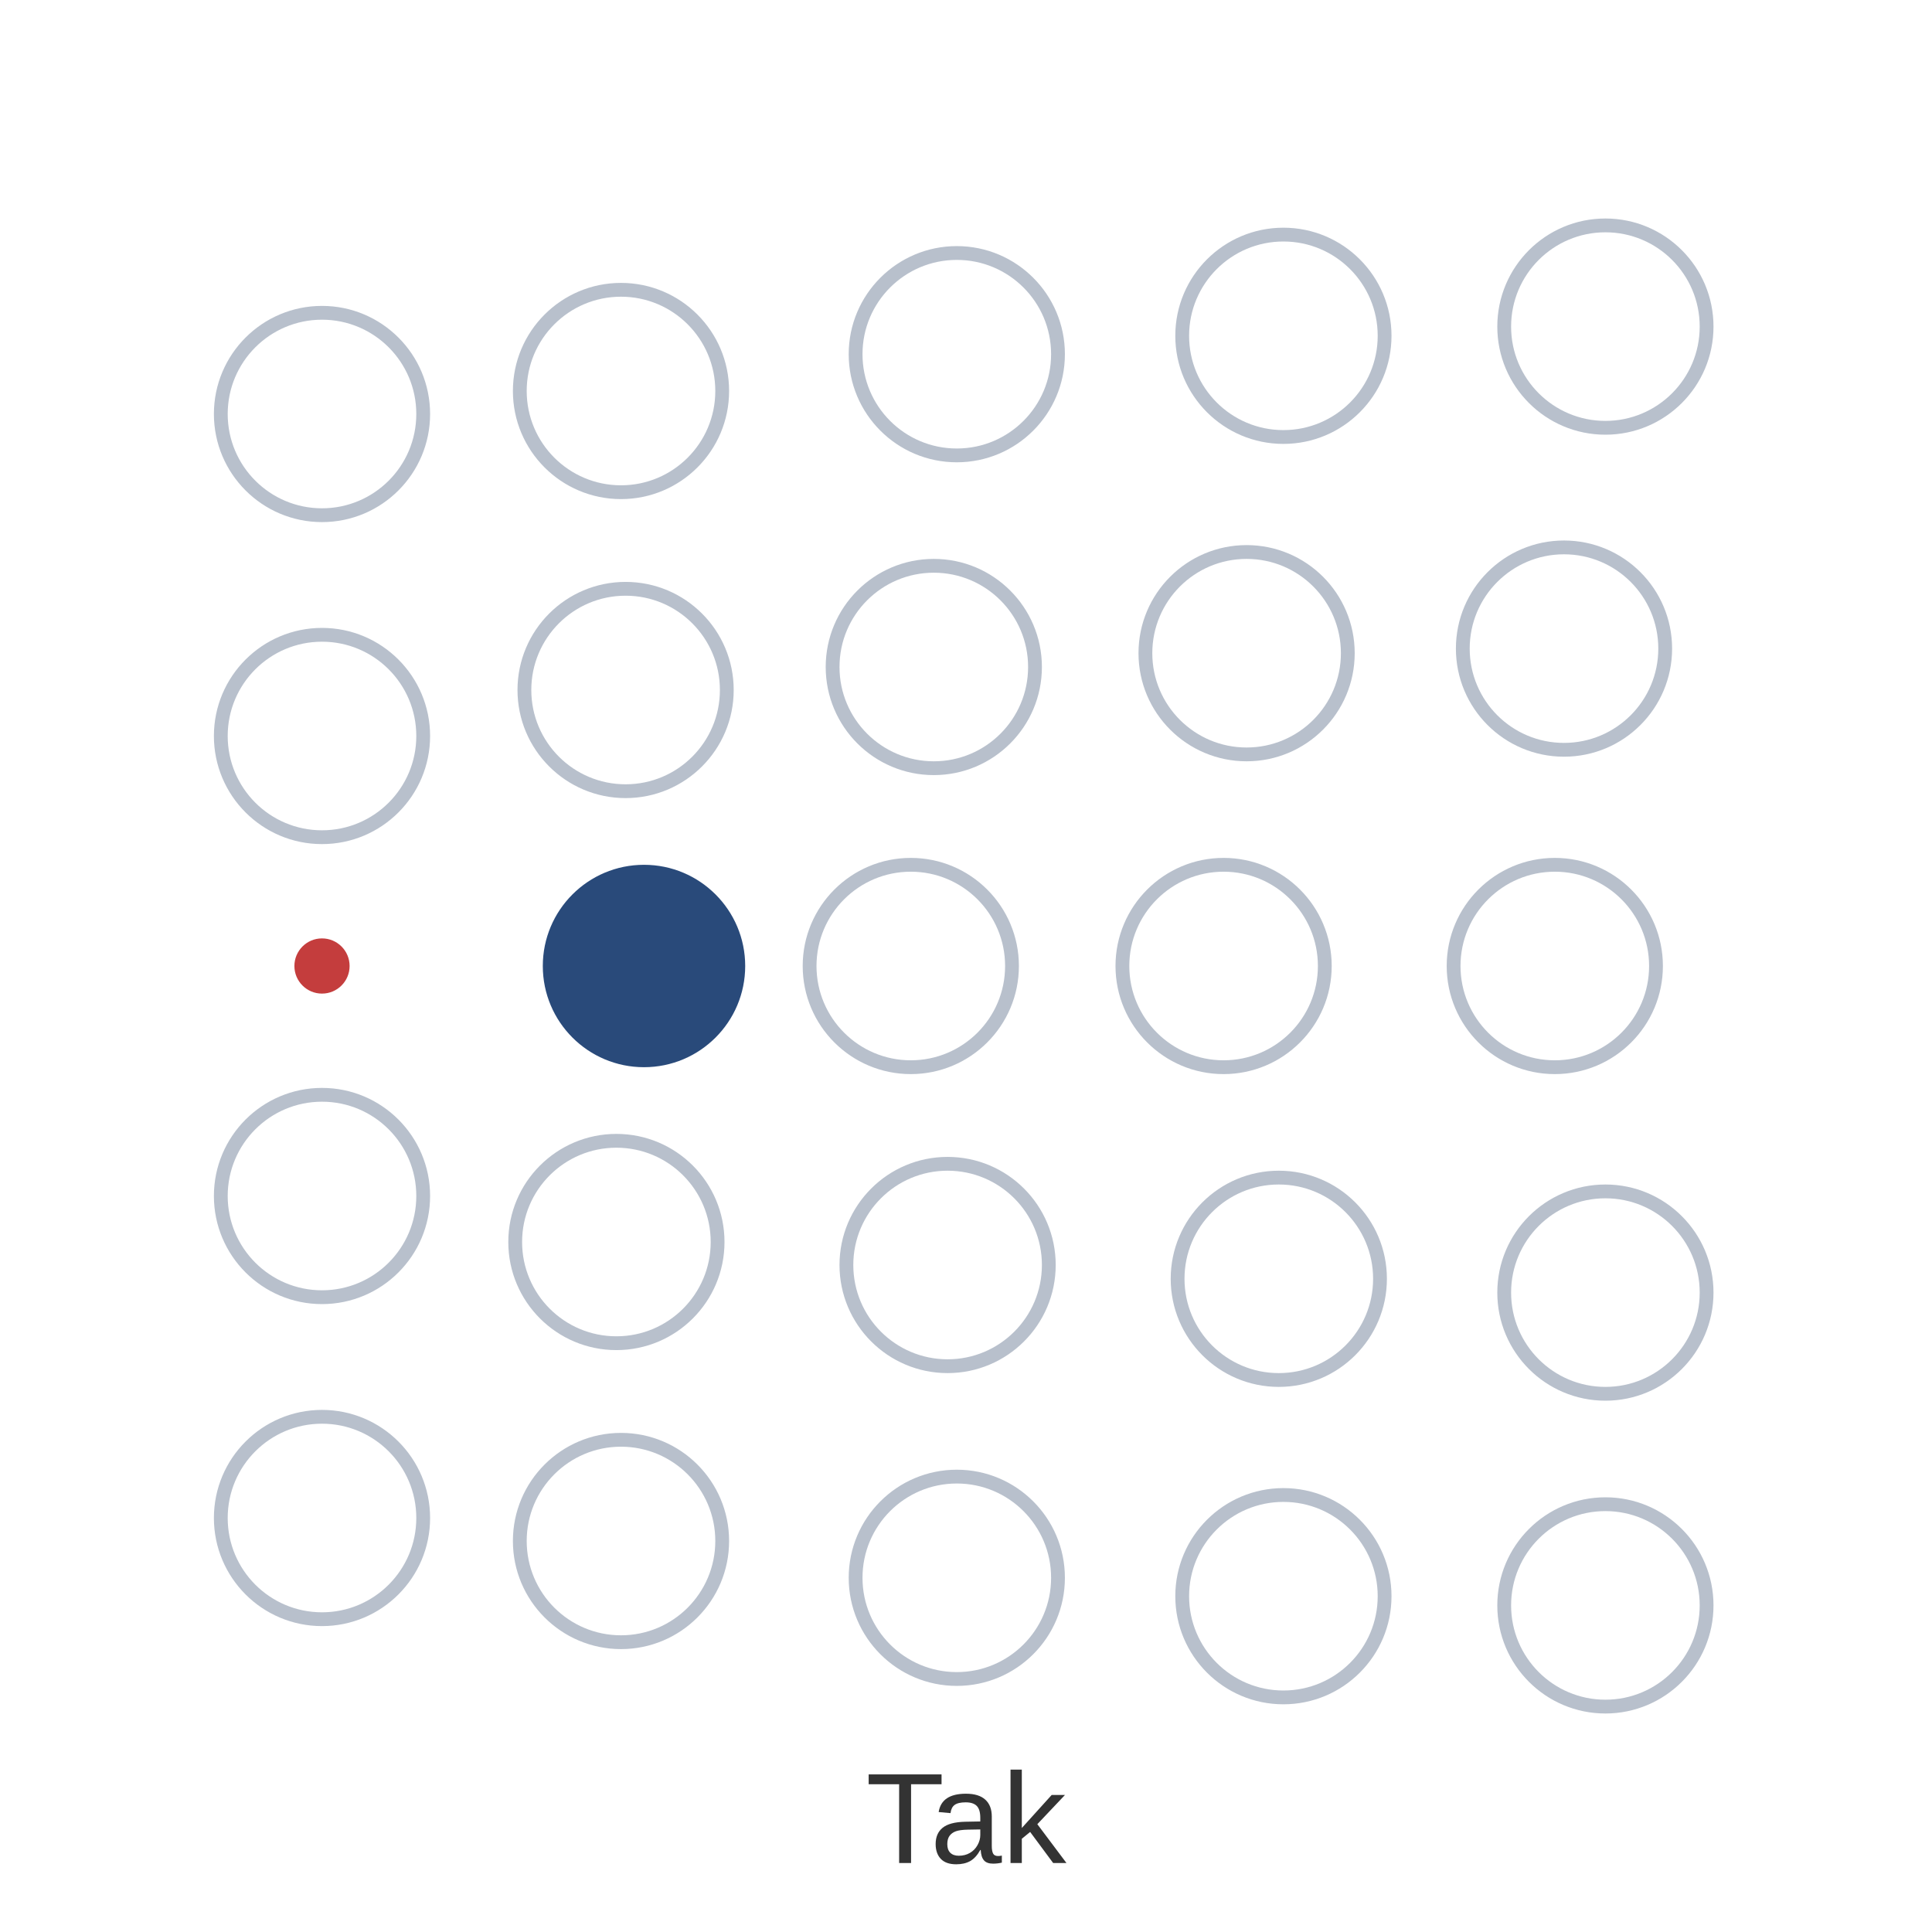
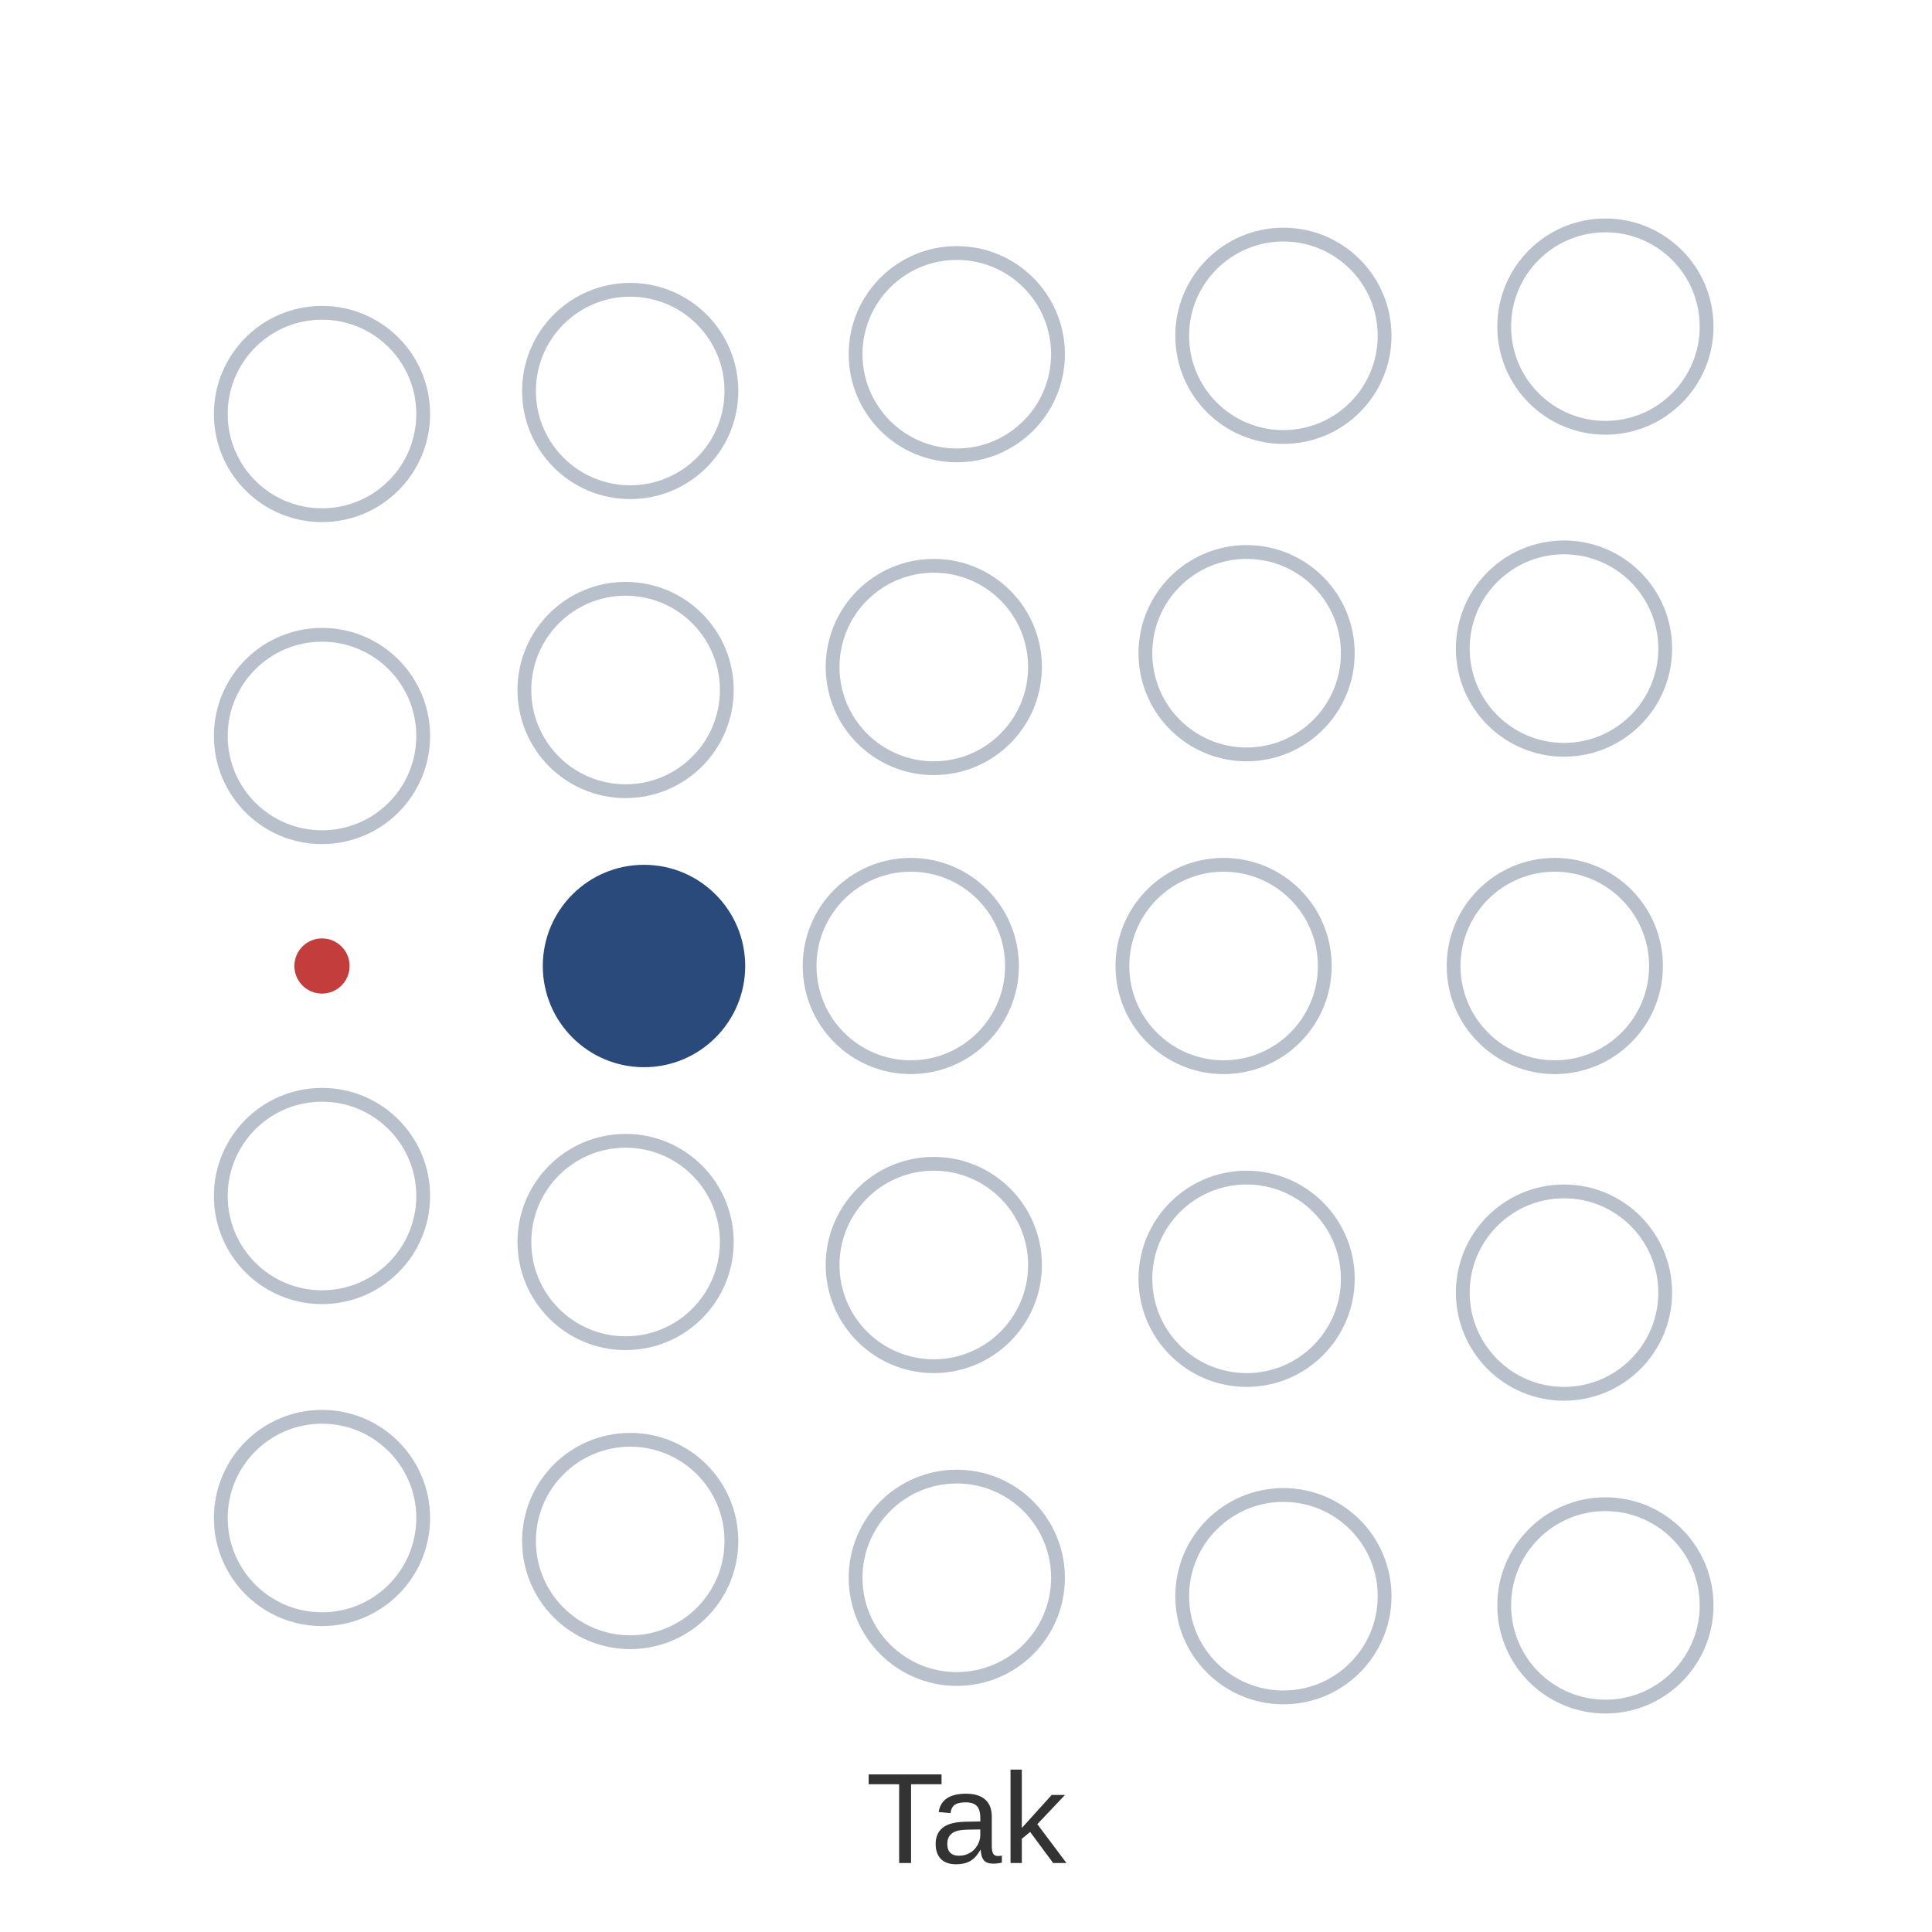
<svg xmlns="http://www.w3.org/2000/svg" width="420" height="420" viewBox="0 0 420 420">
  <rect width="100%" height="100%" fill="white" />
  <g fill="none" stroke="#b8c0cc" stroke-width="3">
    <circle cx="70" cy="90" r="22" />
-     <circle cx="135" cy="85" r="22" />
+     <circle cx="137" cy="85" r="22" />
    <circle cx="208" cy="77" r="22" />
    <circle cx="279" cy="73" r="22" />
    <circle cx="349" cy="71" r="22" />
    <circle cx="70" cy="160" r="22" />
    <circle cx="136" cy="150" r="22" />
    <circle cx="203" cy="145" r="22" />
    <circle cx="271" cy="142" r="22" />
    <circle cx="340" cy="141" r="22" />
    <circle cx="198" cy="210" r="22" />
    <circle cx="266" cy="210" r="22" />
    <circle cx="338" cy="210" r="22" />
    <circle cx="70" cy="260" r="22" />
-     <circle cx="134" cy="270" r="22" />
-     <circle cx="206" cy="275" r="22" />
-     <circle cx="278" cy="278" r="22" />
-     <circle cx="349" cy="281" r="22" />
+     <circle cx="136" cy="270" r="22" />
+     <circle cx="203" cy="275" r="22" />
+     <circle cx="271" cy="278" r="22" />
+     <circle cx="340" cy="281" r="22" />
    <circle cx="70" cy="330" r="22" />
-     <circle cx="135" cy="335" r="22" />
+     <circle cx="137" cy="335" r="22" />
    <circle cx="208" cy="343" r="22" />
    <circle cx="279" cy="347" r="22" />
    <circle cx="349" cy="349" r="22" />
  </g>
  <circle cx="140" cy="210" r="22" fill="#294a7a" />
  <circle cx="70" cy="210" r="6" fill="#c43d3d" />
  <text x="210" y="405" text-anchor="middle" font-family="Arial, sans-serif" font-size="28" fill="#333">
    Tak
  </text>
</svg>
